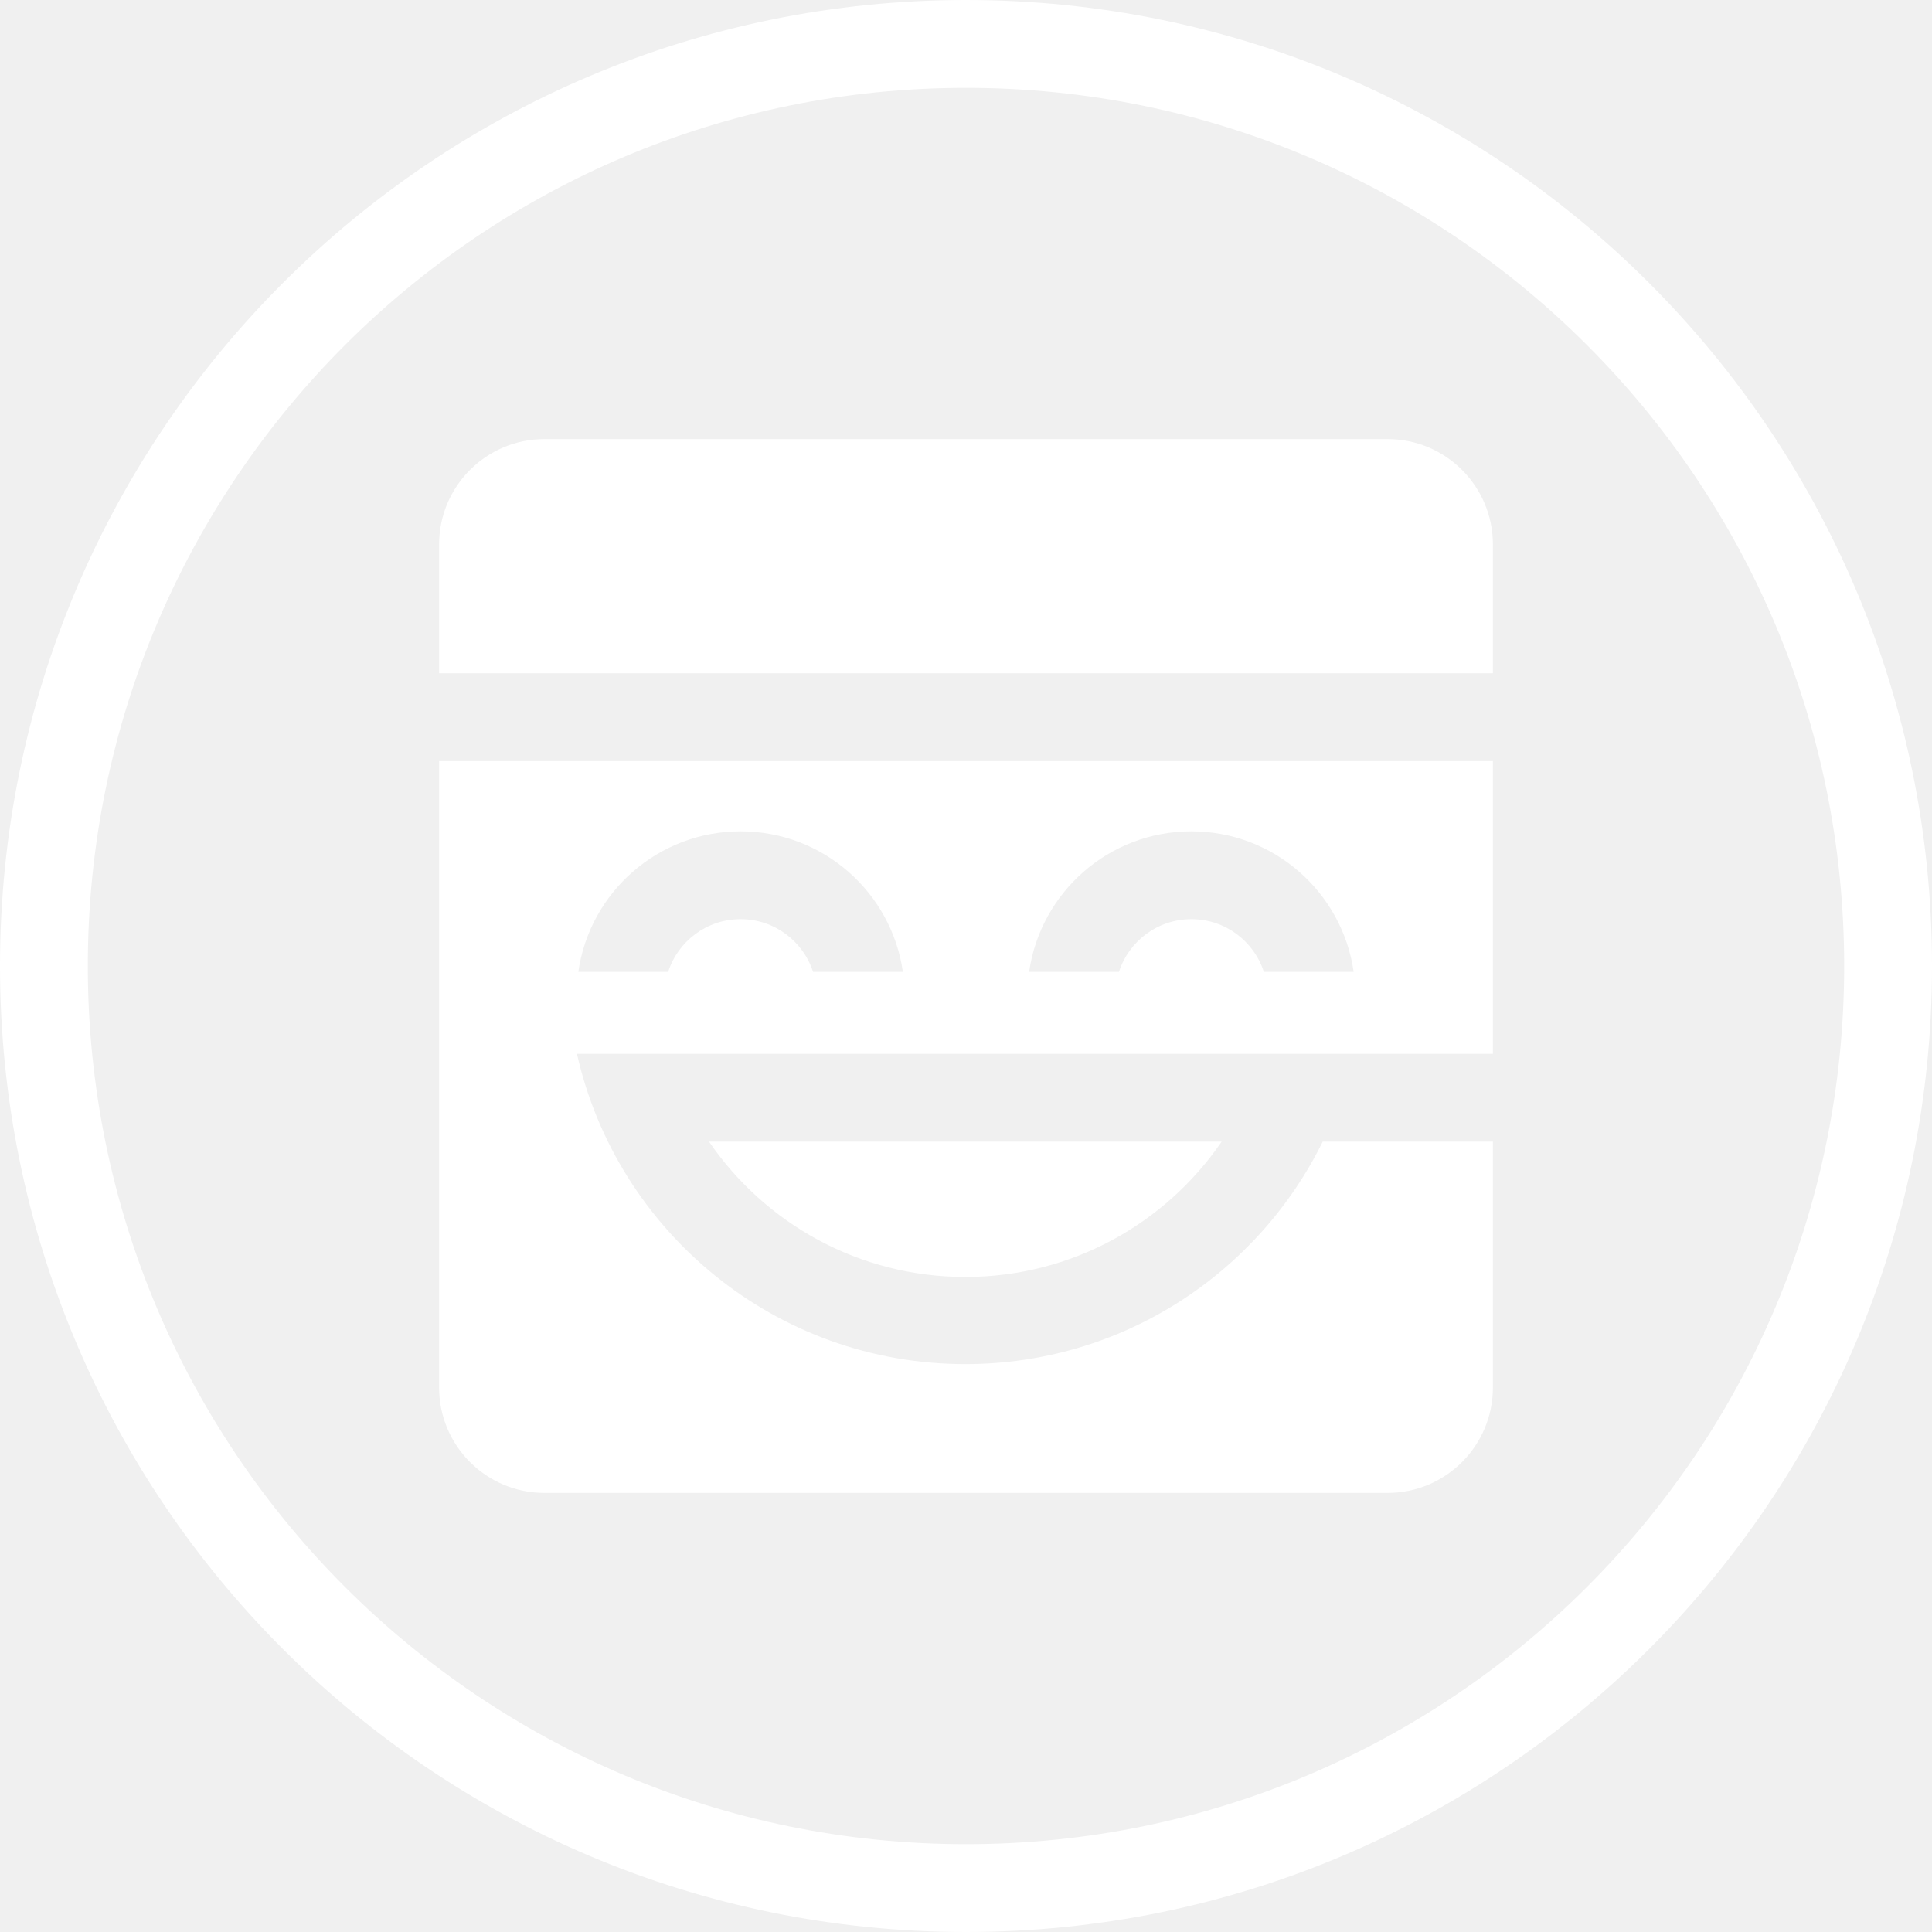
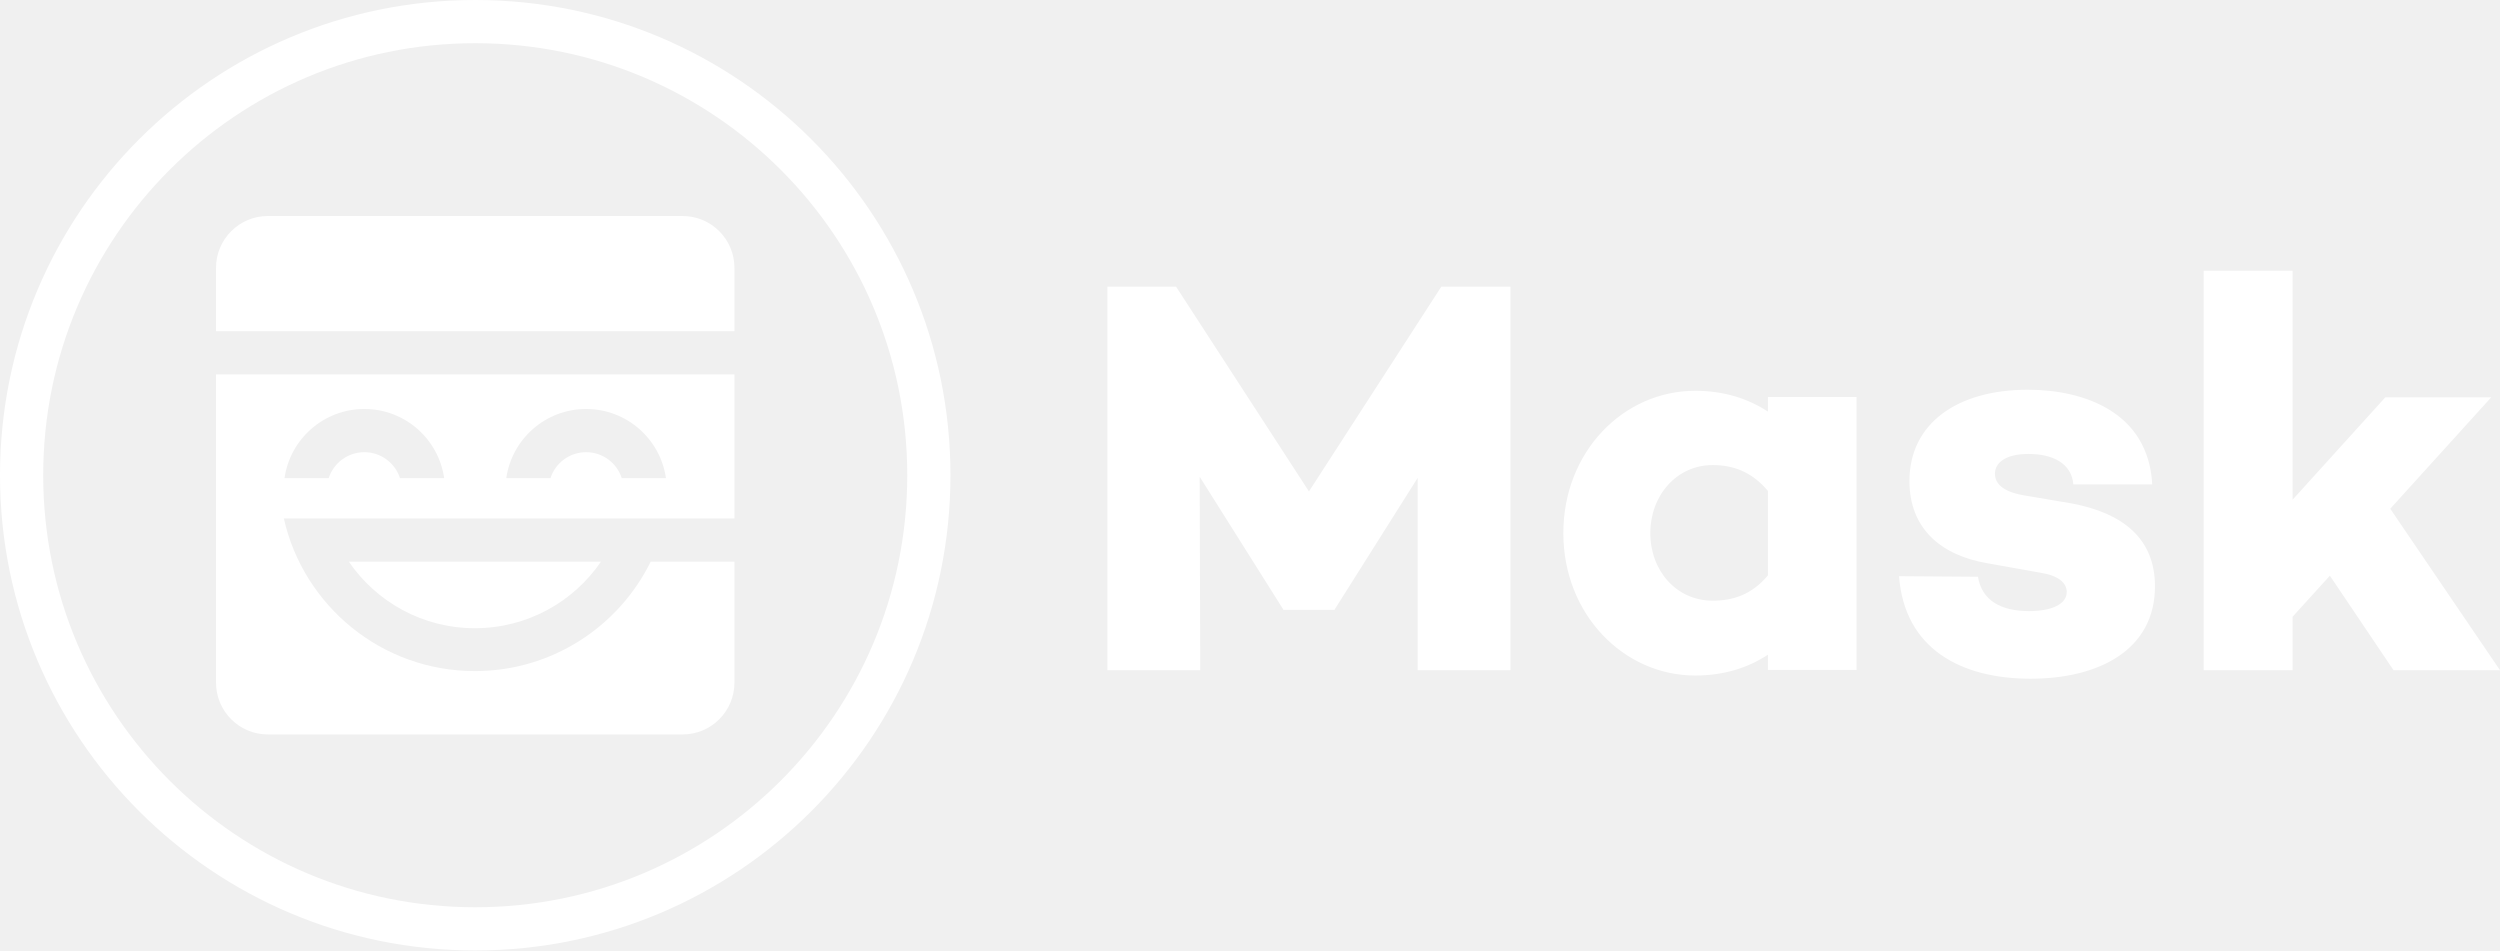
- <svg xmlns="http://www.w3.org/2000/svg" width="660" height="660" viewBox="0 0 660 660" fill="none">
+ <svg xmlns="http://www.w3.org/2000/svg" width="1736" height="660" viewBox="0 0 1736 660" fill="none">
  <path d="M330 645C503.97 645 645 503.97 645 330C645 156.03 503.97 15 330 15C156.03 15 15 156.03 15 330C15 503.97 156.03 645 330 645Z" stroke="white" stroke-width="30" />
  <path fill-rule="evenodd" clip-rule="evenodd" d="M510 260V360H210V360.001L197.093 360.001C210.754 420.677 264.97 466 329.773 466C383.347 466 429.686 435.022 451.855 390.002L510 390.001V474C510 493.882 493.882 510 474 510H186C166.118 510 150 493.882 150 474V260H510ZM417.327 390.002C398.235 417.914 366.143 436.232 329.773 436.232C293.402 436.232 261.31 417.914 242.219 390.002H417.327ZM253 284C224.788 284 201.449 304.862 197.567 332L228.254 332.001C231.628 321.555 241.432 314 253 314C264.568 314 274.372 321.555 277.746 332.001L308.433 332C304.551 304.862 281.212 284 253 284ZM407 284C378.788 284 355.449 304.862 351.567 332L382.254 332.001C385.628 321.555 395.432 314 407 314C418.568 314 428.372 321.555 431.746 332.001L462.433 332C458.551 304.862 435.212 284 407 284ZM474 150C493.882 150 510 166.118 510 186V230H150V186C150 166.118 166.118 150 186 150H474Z" fill="white" />
+   <path d="M1408.12 270.629C1447.32 270.629 1491.84 286.276 1494.51 336.346H1439.71C1438.57 321.873 1425.63 315.223 1408.5 315.223C1392.52 315.223 1385.29 321.481 1385.29 328.914C1385.29 335.172 1389.86 341.04 1404.32 343.778L1438.95 349.646C1473.58 356.296 1496.41 373.507 1496.41 407.148C1496.41 450.959 1457.97 471.3 1410.02 471.3C1361.7 471.3 1322.5 450.568 1318.69 400.107L1373.49 400.498C1376.16 416.927 1389.48 424.359 1408.88 424.359C1425.25 424.359 1435.14 419.274 1435.14 411.06C1435.14 404.801 1429.43 399.716 1417.25 397.76L1379.96 391.11C1348 385.633 1325.92 367.248 1325.92 333.999C1325.92 294.099 1359.03 270.629 1408.12 270.629ZM1177.13 271.367C1197.26 271.367 1213.98 276.837 1227.65 285.825V275.665H1289.19V465.179H1227.65V454.629C1213.98 463.616 1197.26 469.087 1177.13 469.087C1127.36 469.087 1085.58 426.495 1085.58 370.227C1085.58 313.568 1127.36 271.367 1177.13 271.367ZM816.664 199.066L908.942 341.24L1000.84 199.066H1048.88V465.398H984.441V331.84L926.863 423.098V423.49H891.02V423.098L833.06 331.057L833.442 465.398H769V199.066H816.664ZM1591.96 188V347.015L1656.36 275.908H1729.9L1659.79 353.267L1736 465.398H1662.07L1617.87 399.76L1591.96 428.281V465.398H1530.22V188H1591.96ZM1189.29 322.946C1164.21 322.946 1145.98 344.047 1145.98 370.227C1145.98 396.407 1164.21 417.117 1189.29 417.117C1202.96 417.117 1216.26 413.209 1227.65 399.533V340.921C1216.26 327.244 1202.96 322.946 1189.29 322.946Z" fill="white" />
</svg>
